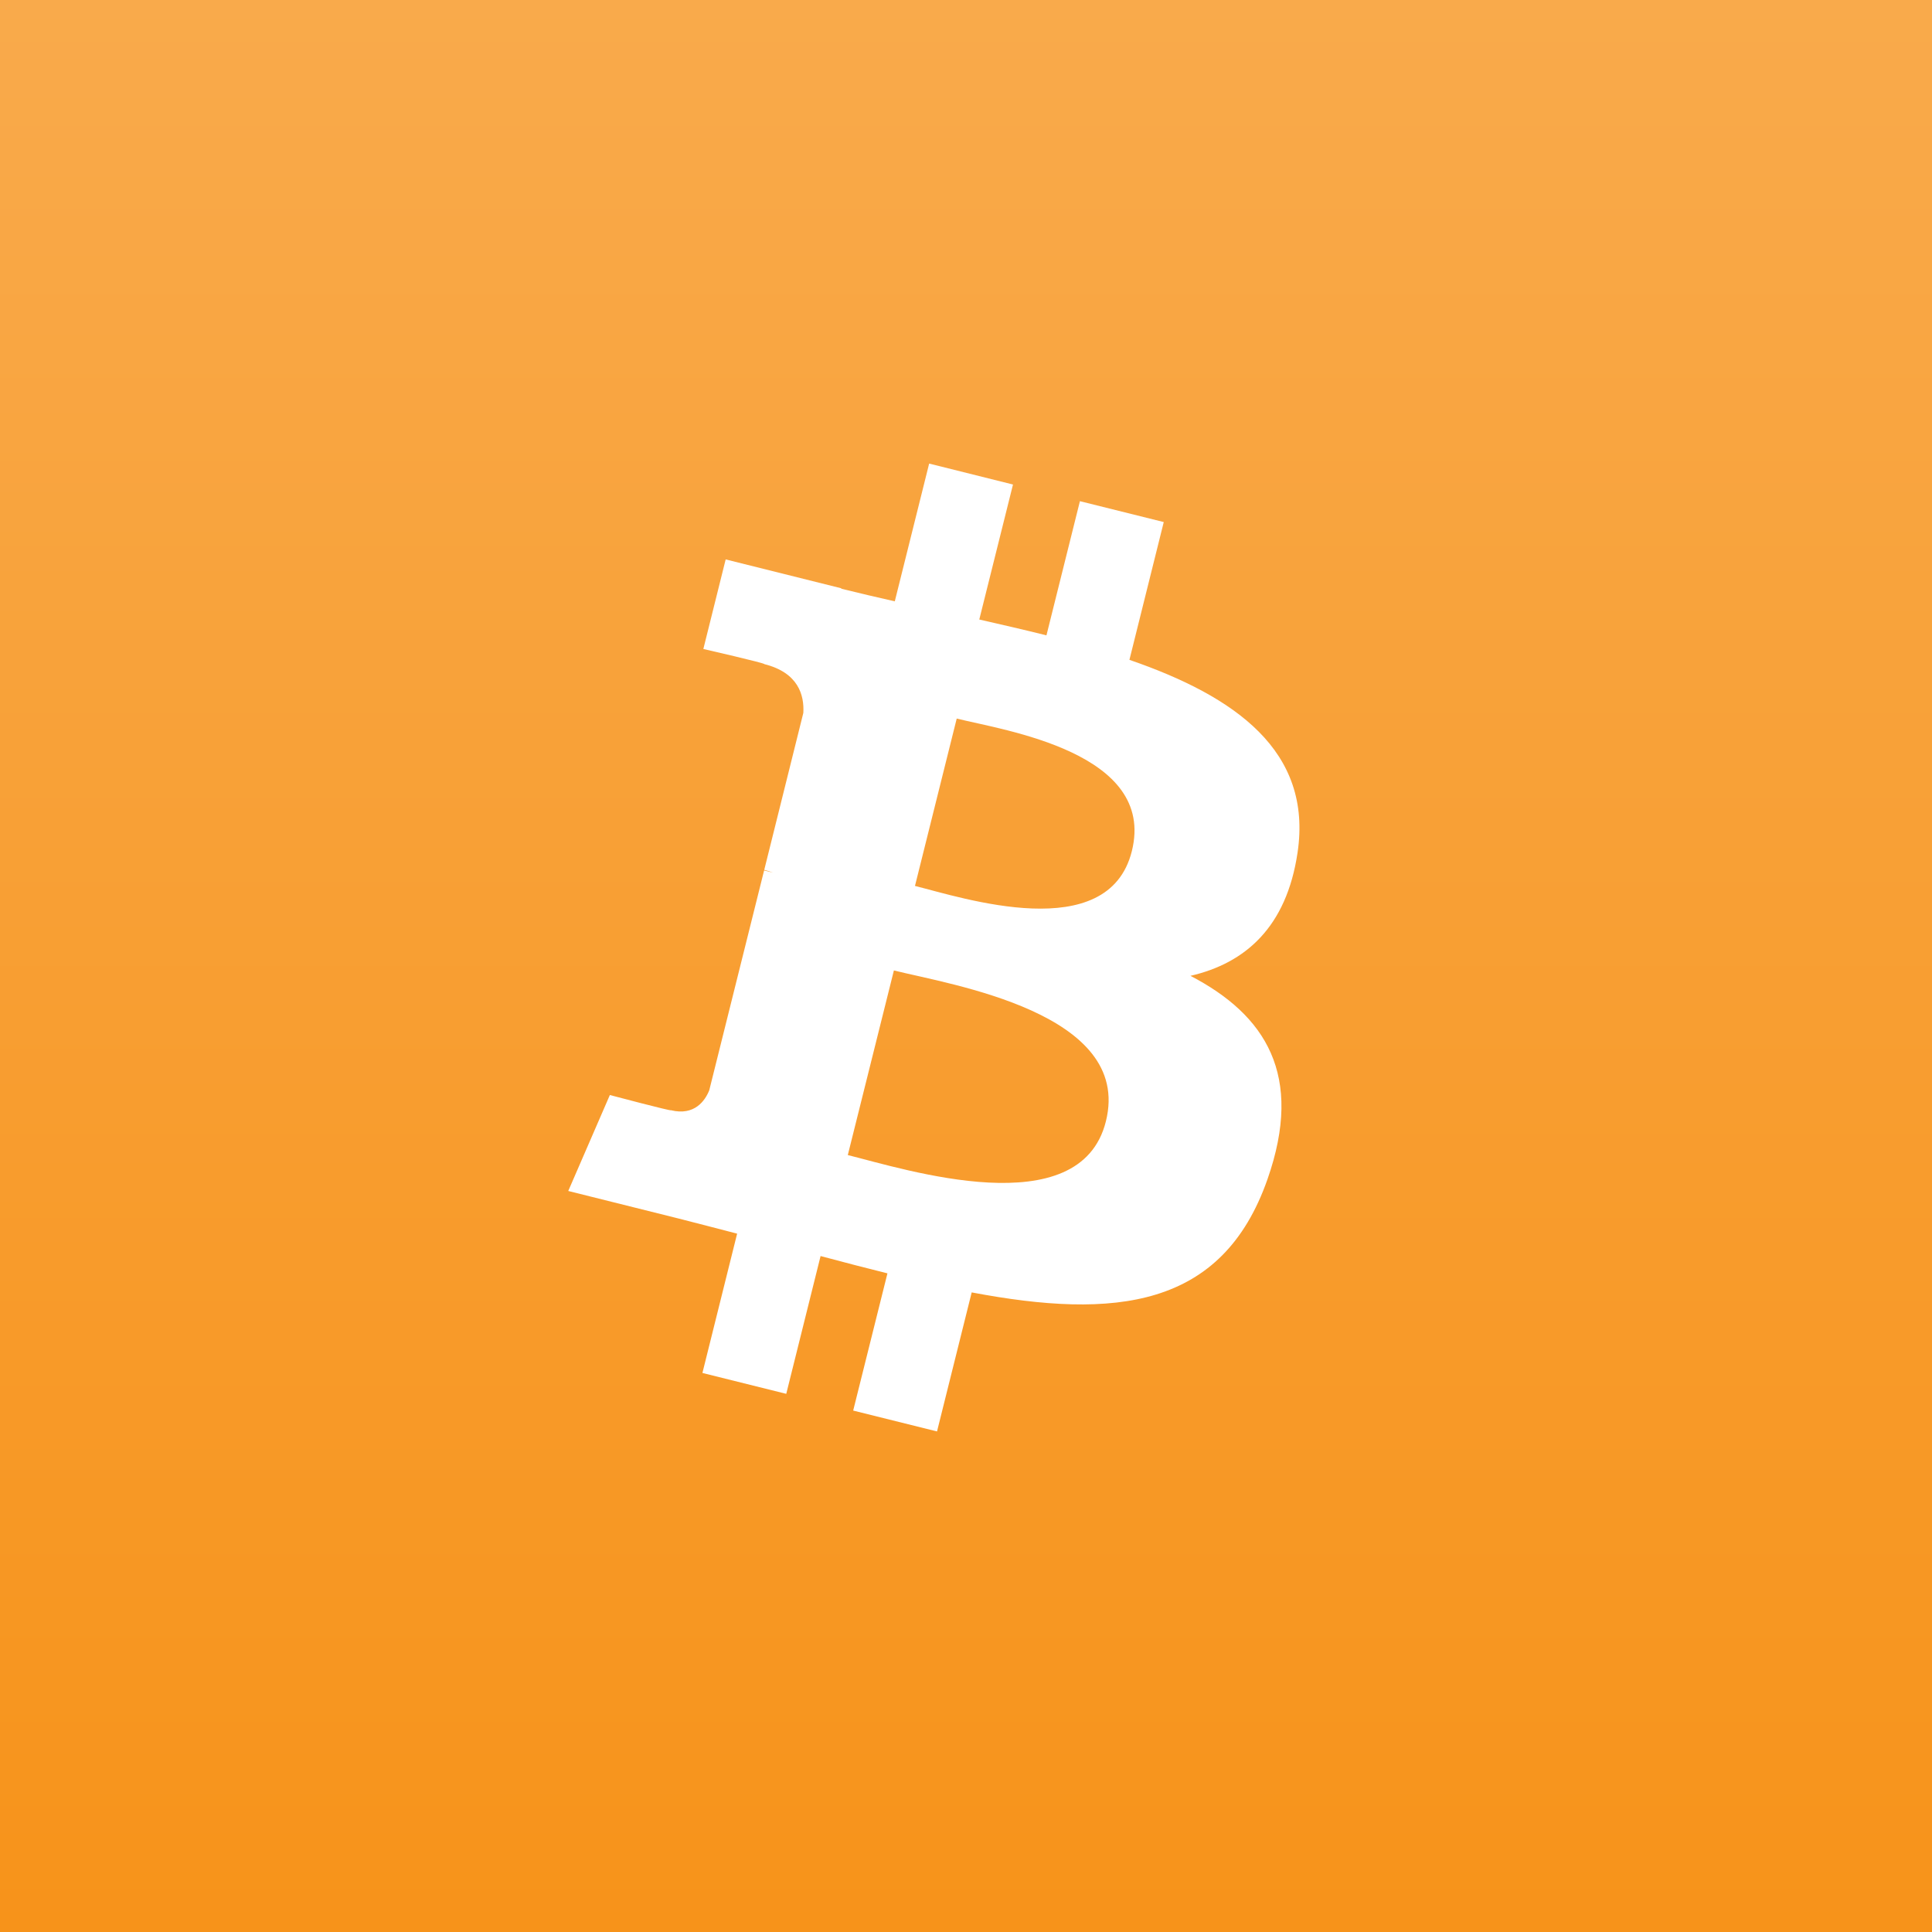
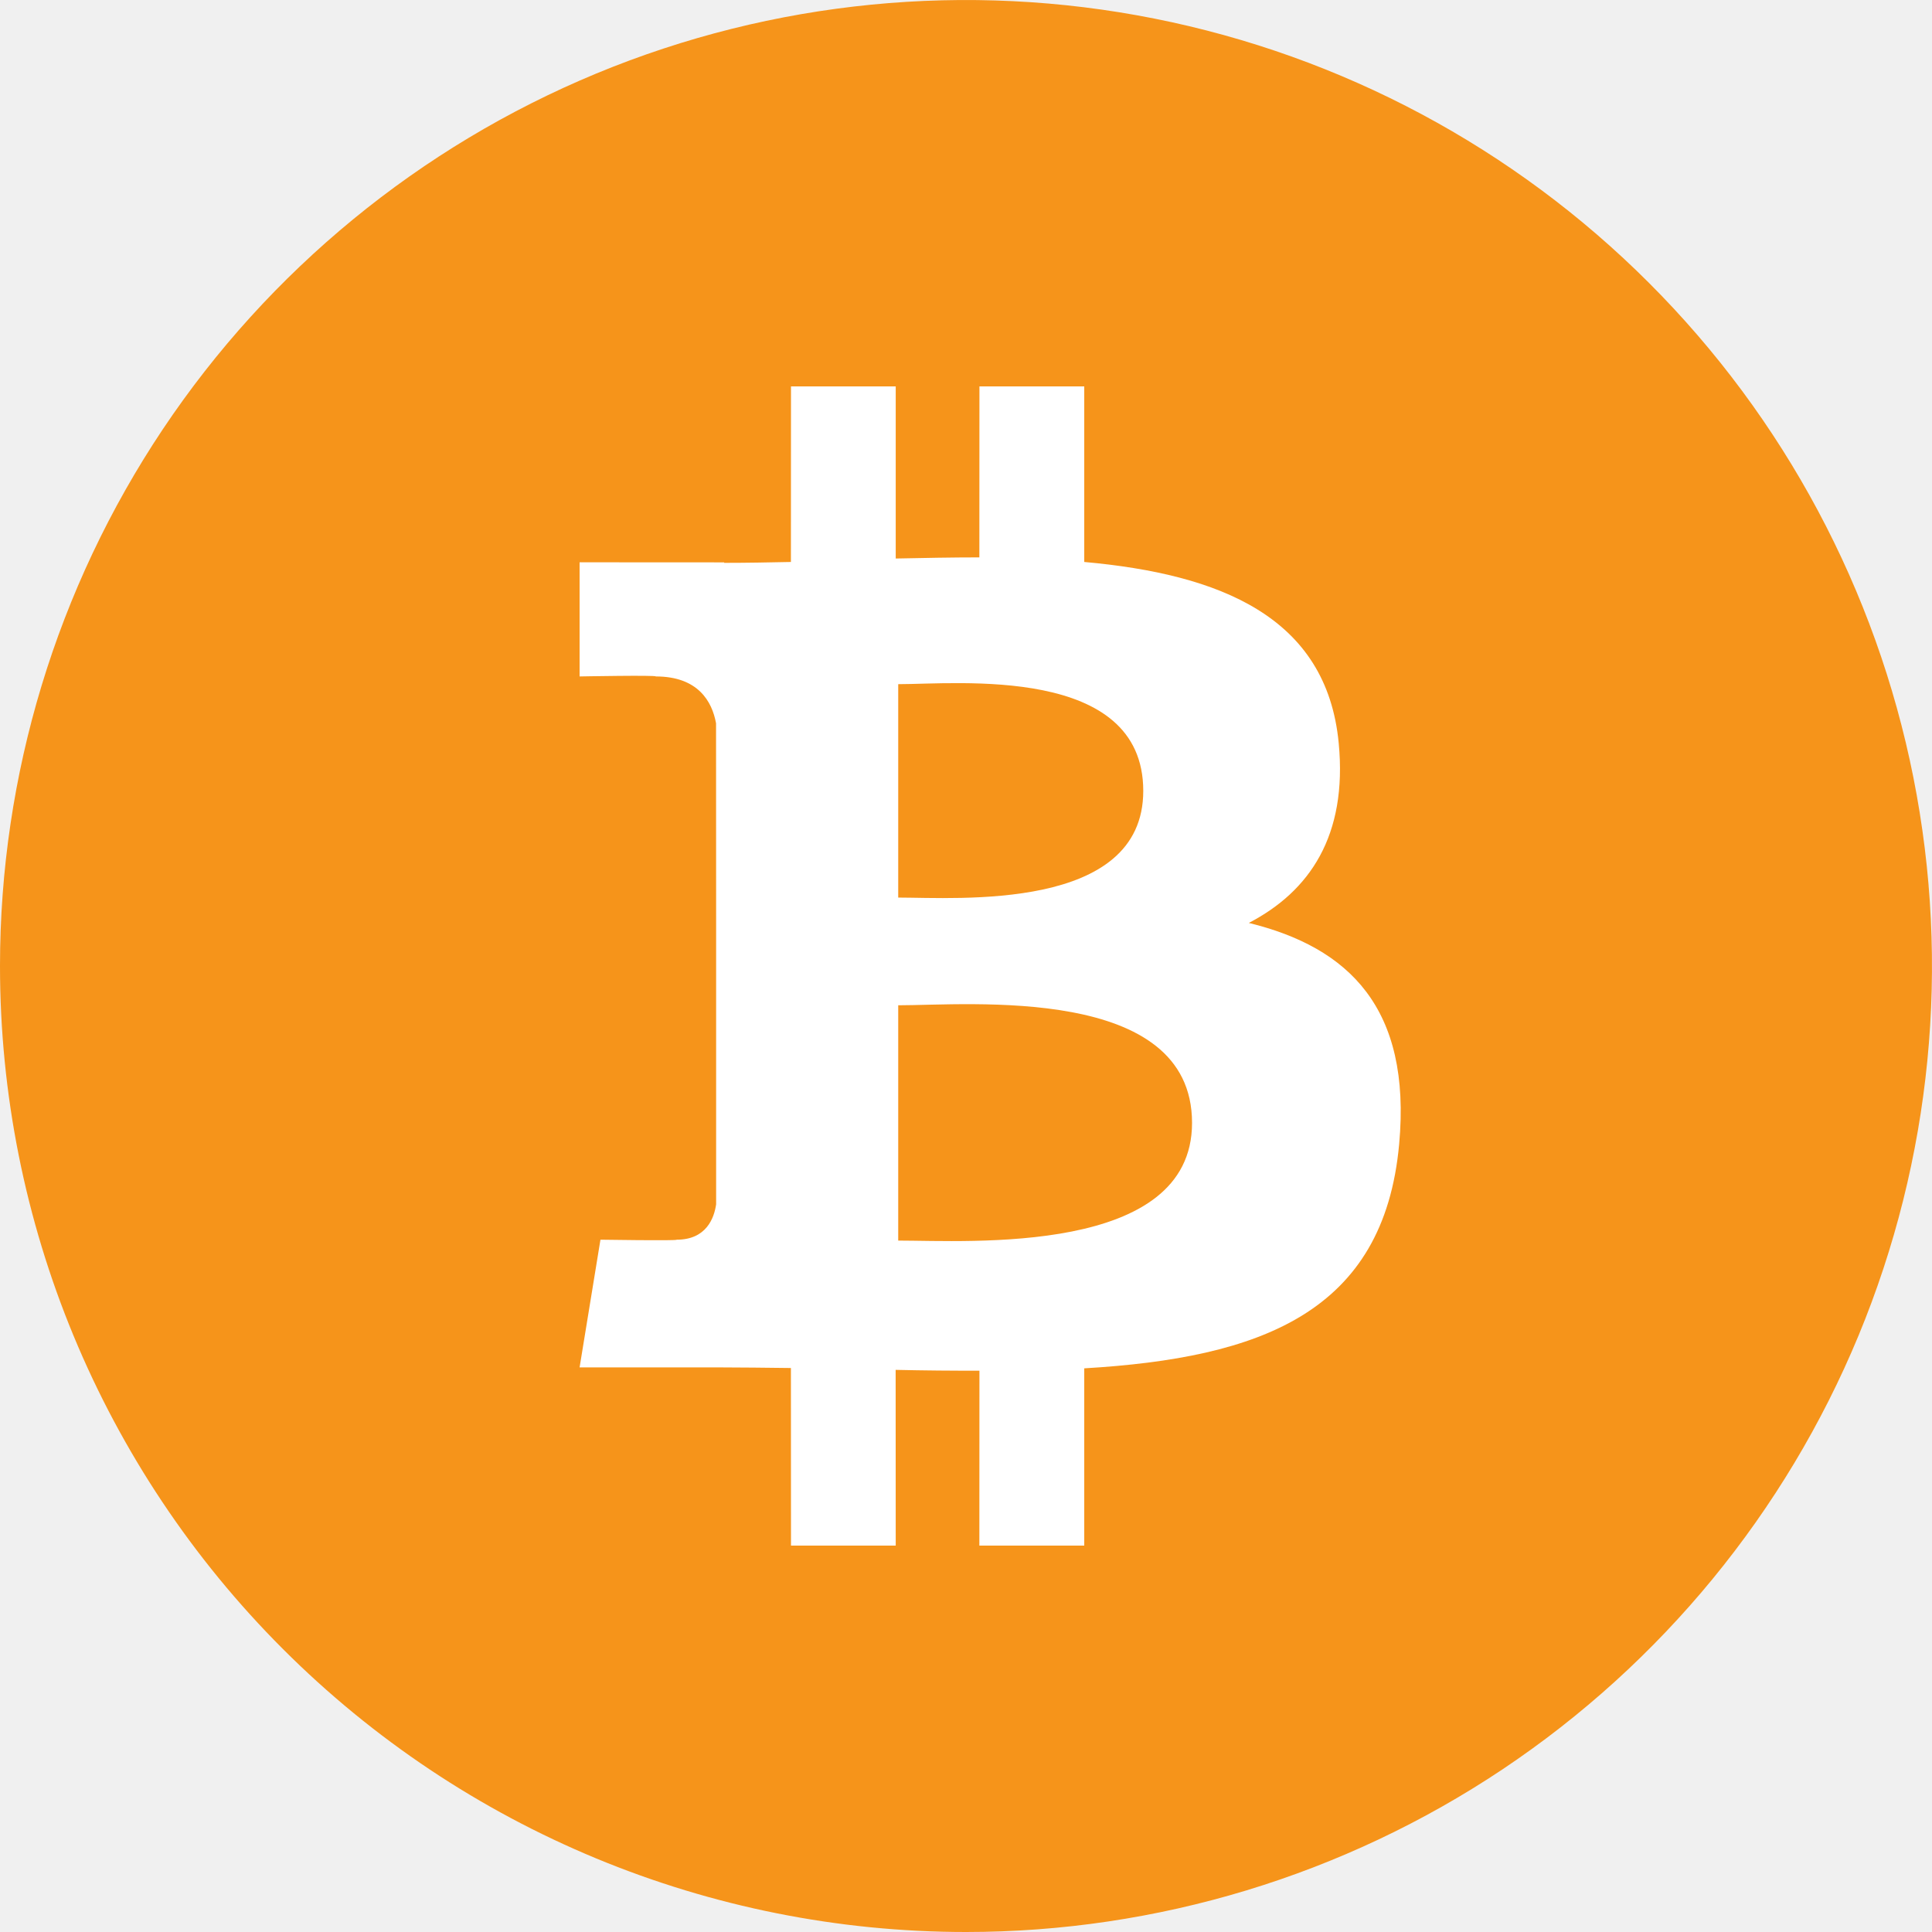
- <svg xmlns="http://www.w3.org/2000/svg" width="56" height="56" fill="none">
-   <path fill="url(#a)" d="M0 0h56v56H0z" />
-   <path fill="#fff" fill-rule="evenodd" d="M37.61 24.716c.441-2.948-1.805-4.533-4.873-5.59l.995-3.994-2.43-.605-.97 3.889c-.638-.16-1.294-.31-1.947-.459l.977-3.913-2.43-.607-.996 3.993a78 78 0 0 1-1.552-.366l.003-.012-3.353-.837-.647 2.596s1.805.413 1.767.439c.984.246 1.161.897 1.131 1.414l-1.133 4.55q.104.023.253.08l-.257-.064-1.59 6.373c-.12.299-.425.747-1.114.577.025.035-1.767-.44-1.767-.44l-1.206 2.781 3.164.79c.588.147 1.164.302 1.731.447l-1.006 4.038 2.43.605.995-3.994q.994.267 1.938.502l-.993 3.977 2.43.605 1.005-4.03c4.146.784 7.262.468 8.574-3.281 1.058-3.018-.052-4.76-2.233-5.895 1.589-.366 2.784-1.41 3.104-3.57m-5.555 7.787c-.75 3.02-5.833 1.387-7.481.978l1.336-5.351c1.648.412 6.931 1.226 6.145 4.373m.752-7.831c-.685 2.746-4.915 1.35-6.286 1.008l1.21-4.851c1.37.341 5.79.979 5.076 3.843" clip-rule="evenodd" />
+ <svg xmlns="http://www.w3.org/2000/svg" width="24" height="24" viewBox="0 0 24 24" fill="none">
+   <g clip-path="url(#clip0_2225_26168)">
+     <path d="M12 24C14.373 24 16.694 23.296 18.667 21.978C20.64 20.659 22.178 18.785 23.087 16.592C23.995 14.399 24.232 11.987 23.769 9.659C23.306 7.331 22.163 5.193 20.485 3.515C18.807 1.836 16.669 0.694 14.341 0.231C12.013 -0.232 9.601 0.005 7.408 0.913C5.215 1.822 3.341 3.36 2.022 5.333C0.704 7.307 0 9.627 0 12C0 15.183 1.264 18.235 3.515 20.485C5.765 22.736 8.817 24 12 24Z" fill="#F6941A" />
+     <path d="M15.513 11.465C16.268 11.073 16.74 10.382 16.63 9.232C16.481 7.659 15.15 7.132 13.469 6.981L13.469 4.8H12.167L12.166 6.924C11.824 6.924 11.475 6.931 11.127 6.938L11.127 4.8L9.826 4.8L9.825 6.981C9.544 6.987 9.267 6.992 8.996 6.992V6.986L7.2 6.985L7.2 8.403C7.2 8.403 8.162 8.385 8.146 8.403C8.673 8.403 8.846 8.715 8.895 8.985L8.896 11.47V14.96C8.872 15.13 8.775 15.4 8.406 15.4C8.423 15.415 7.459 15.4 7.459 15.4L7.2 16.986H8.895C9.21 16.986 9.521 16.991 9.825 16.994L9.826 19.2L11.127 19.2L11.126 17.017C11.484 17.025 11.83 17.028 12.167 17.027L12.166 19.2H13.469L13.469 16.998C15.658 16.869 17.191 16.307 17.381 14.211C17.535 12.523 16.756 11.769 15.513 11.465ZM11.158 8.499C11.893 8.499 14.202 8.26 14.202 9.825C14.202 11.325 11.893 11.15 11.158 11.15V8.499ZM11.158 15.411L11.158 12.488C12.04 12.488 14.808 12.229 14.808 13.949C14.809 15.598 12.04 15.411 11.158 15.411Z" fill="white" />
+   </g>
  <defs>
-     <linearGradient id="a" x1="27.985" x2="27.985" y1="-.013" y2="55.994" gradientUnits="userSpaceOnUse">
-       <stop stop-color="#F9AA4B" />
-       <stop offset="1" stop-color="#F7931A" />
-     </linearGradient>
+     <clipPath id="clip0_2225_26168">
+       <rect width="24" height="24" fill="white" />
+     </clipPath>
  </defs>
</svg>
